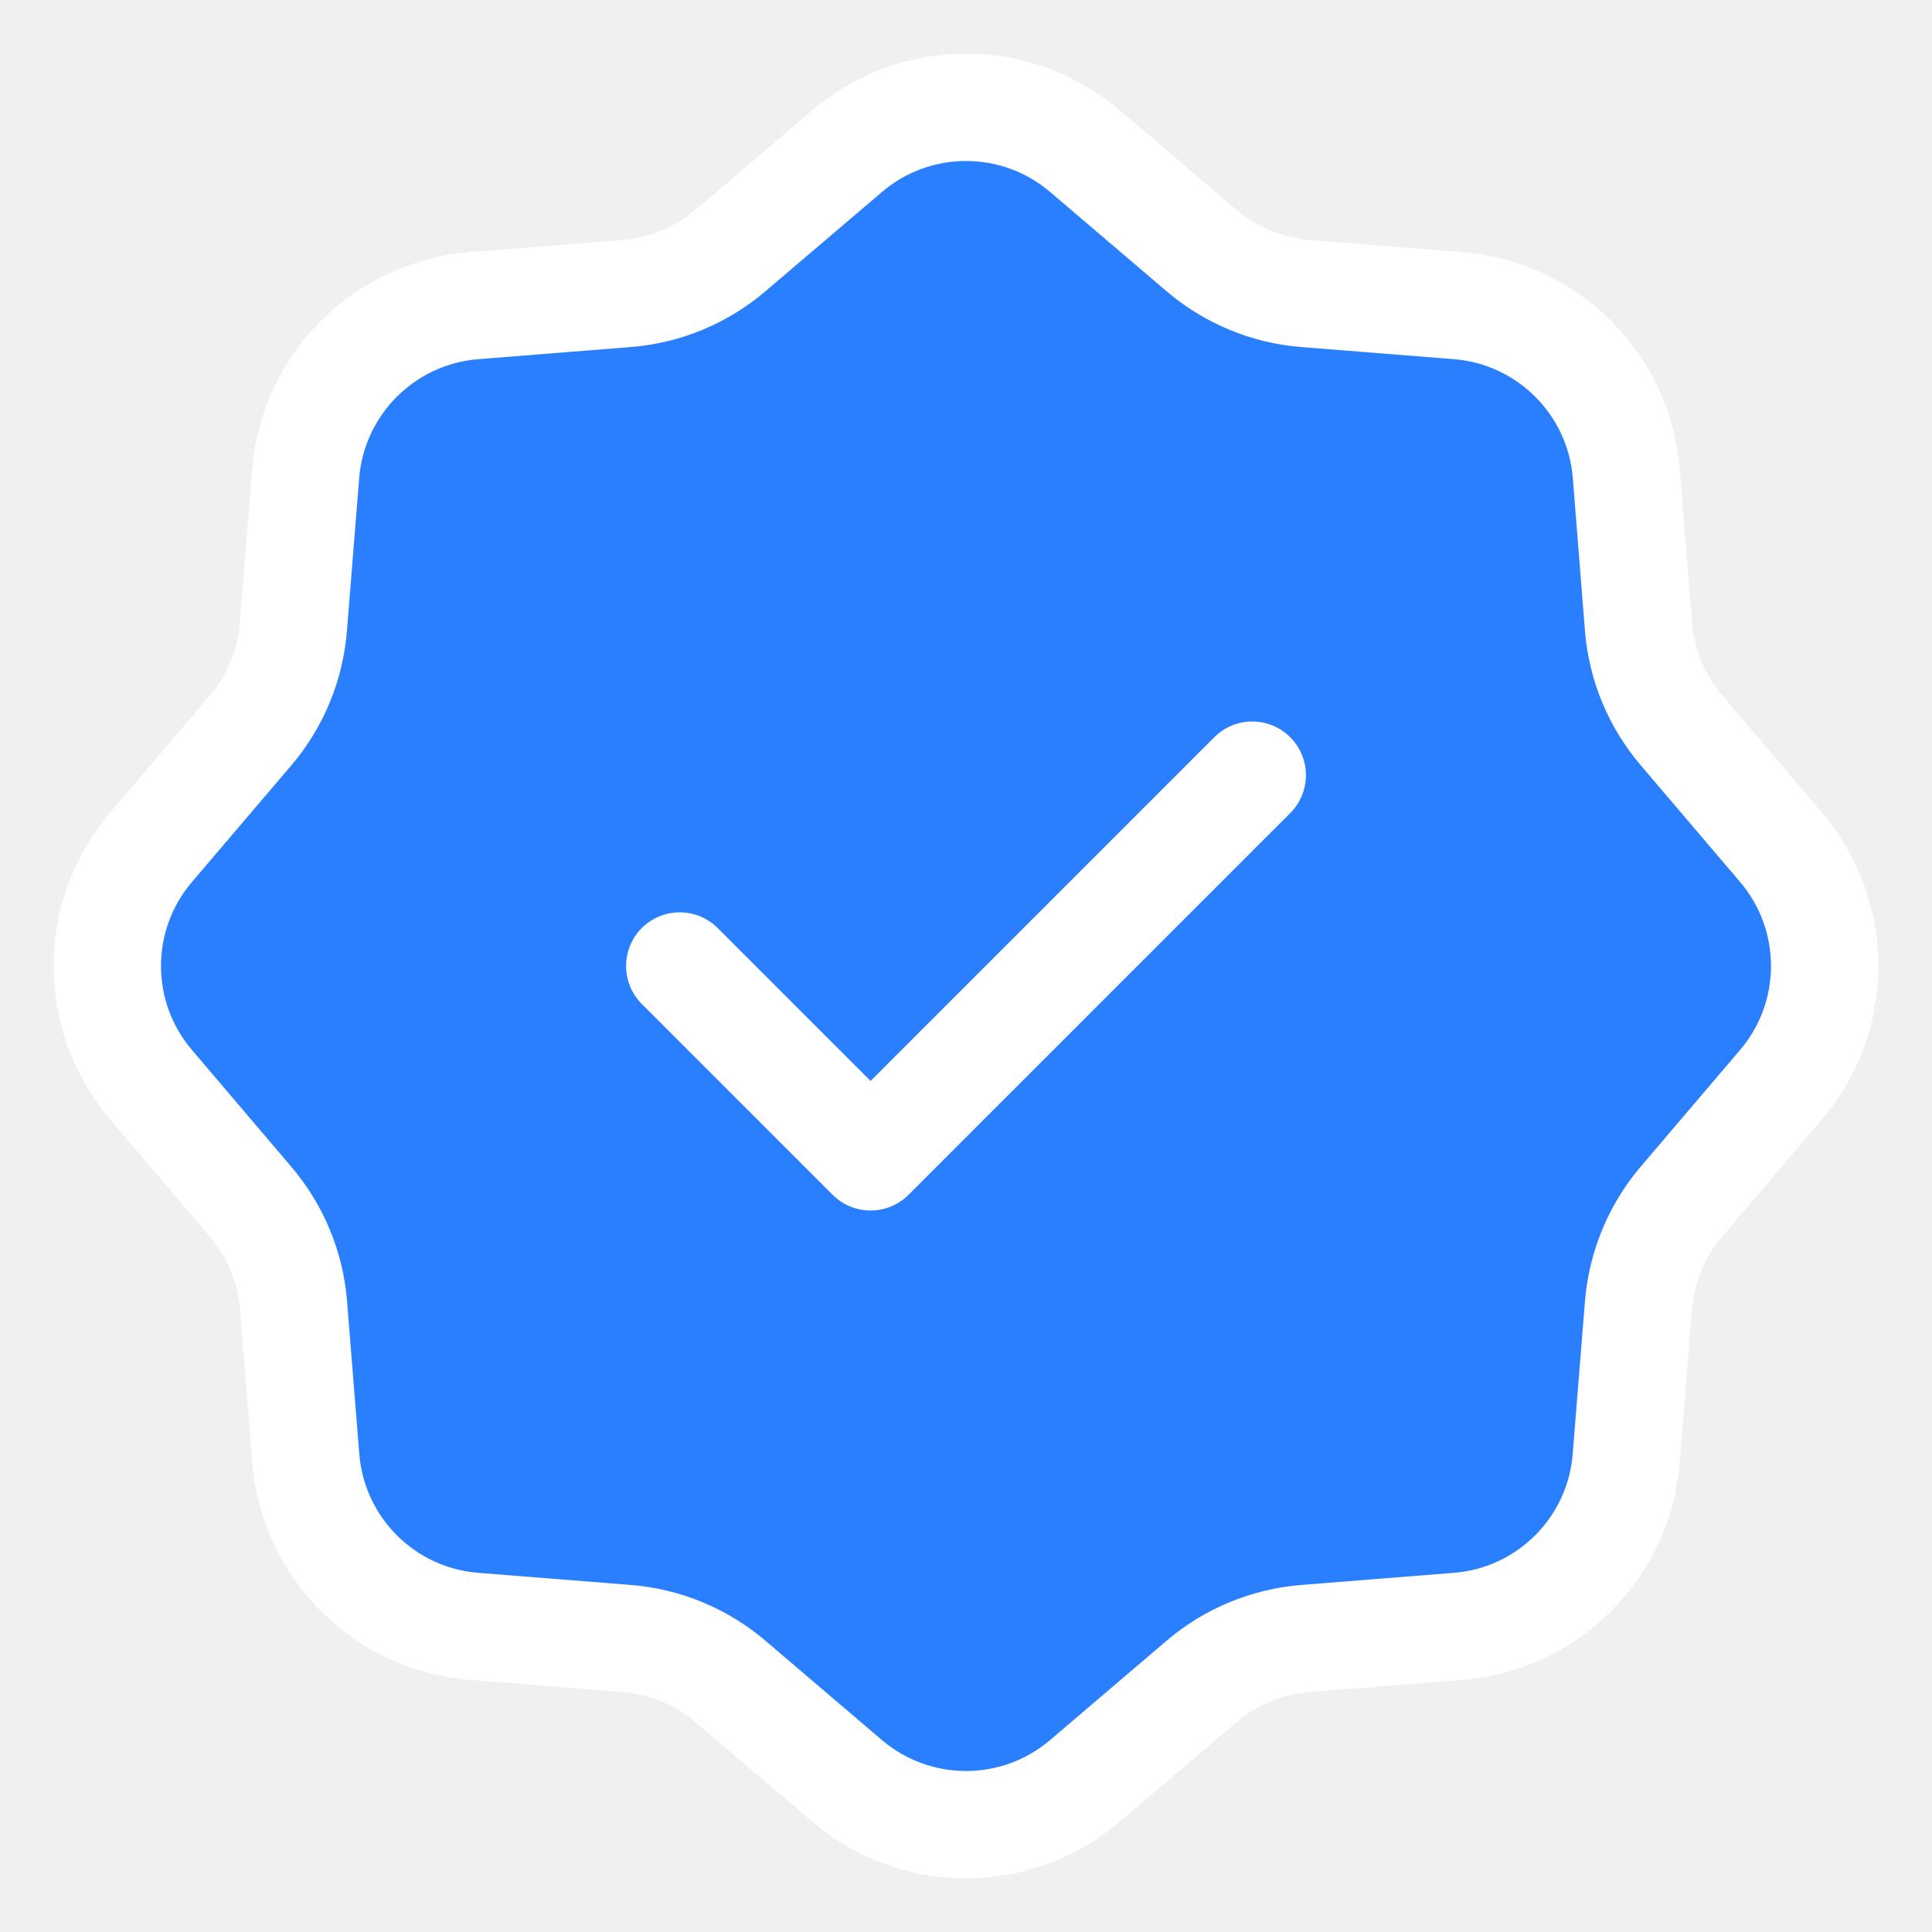
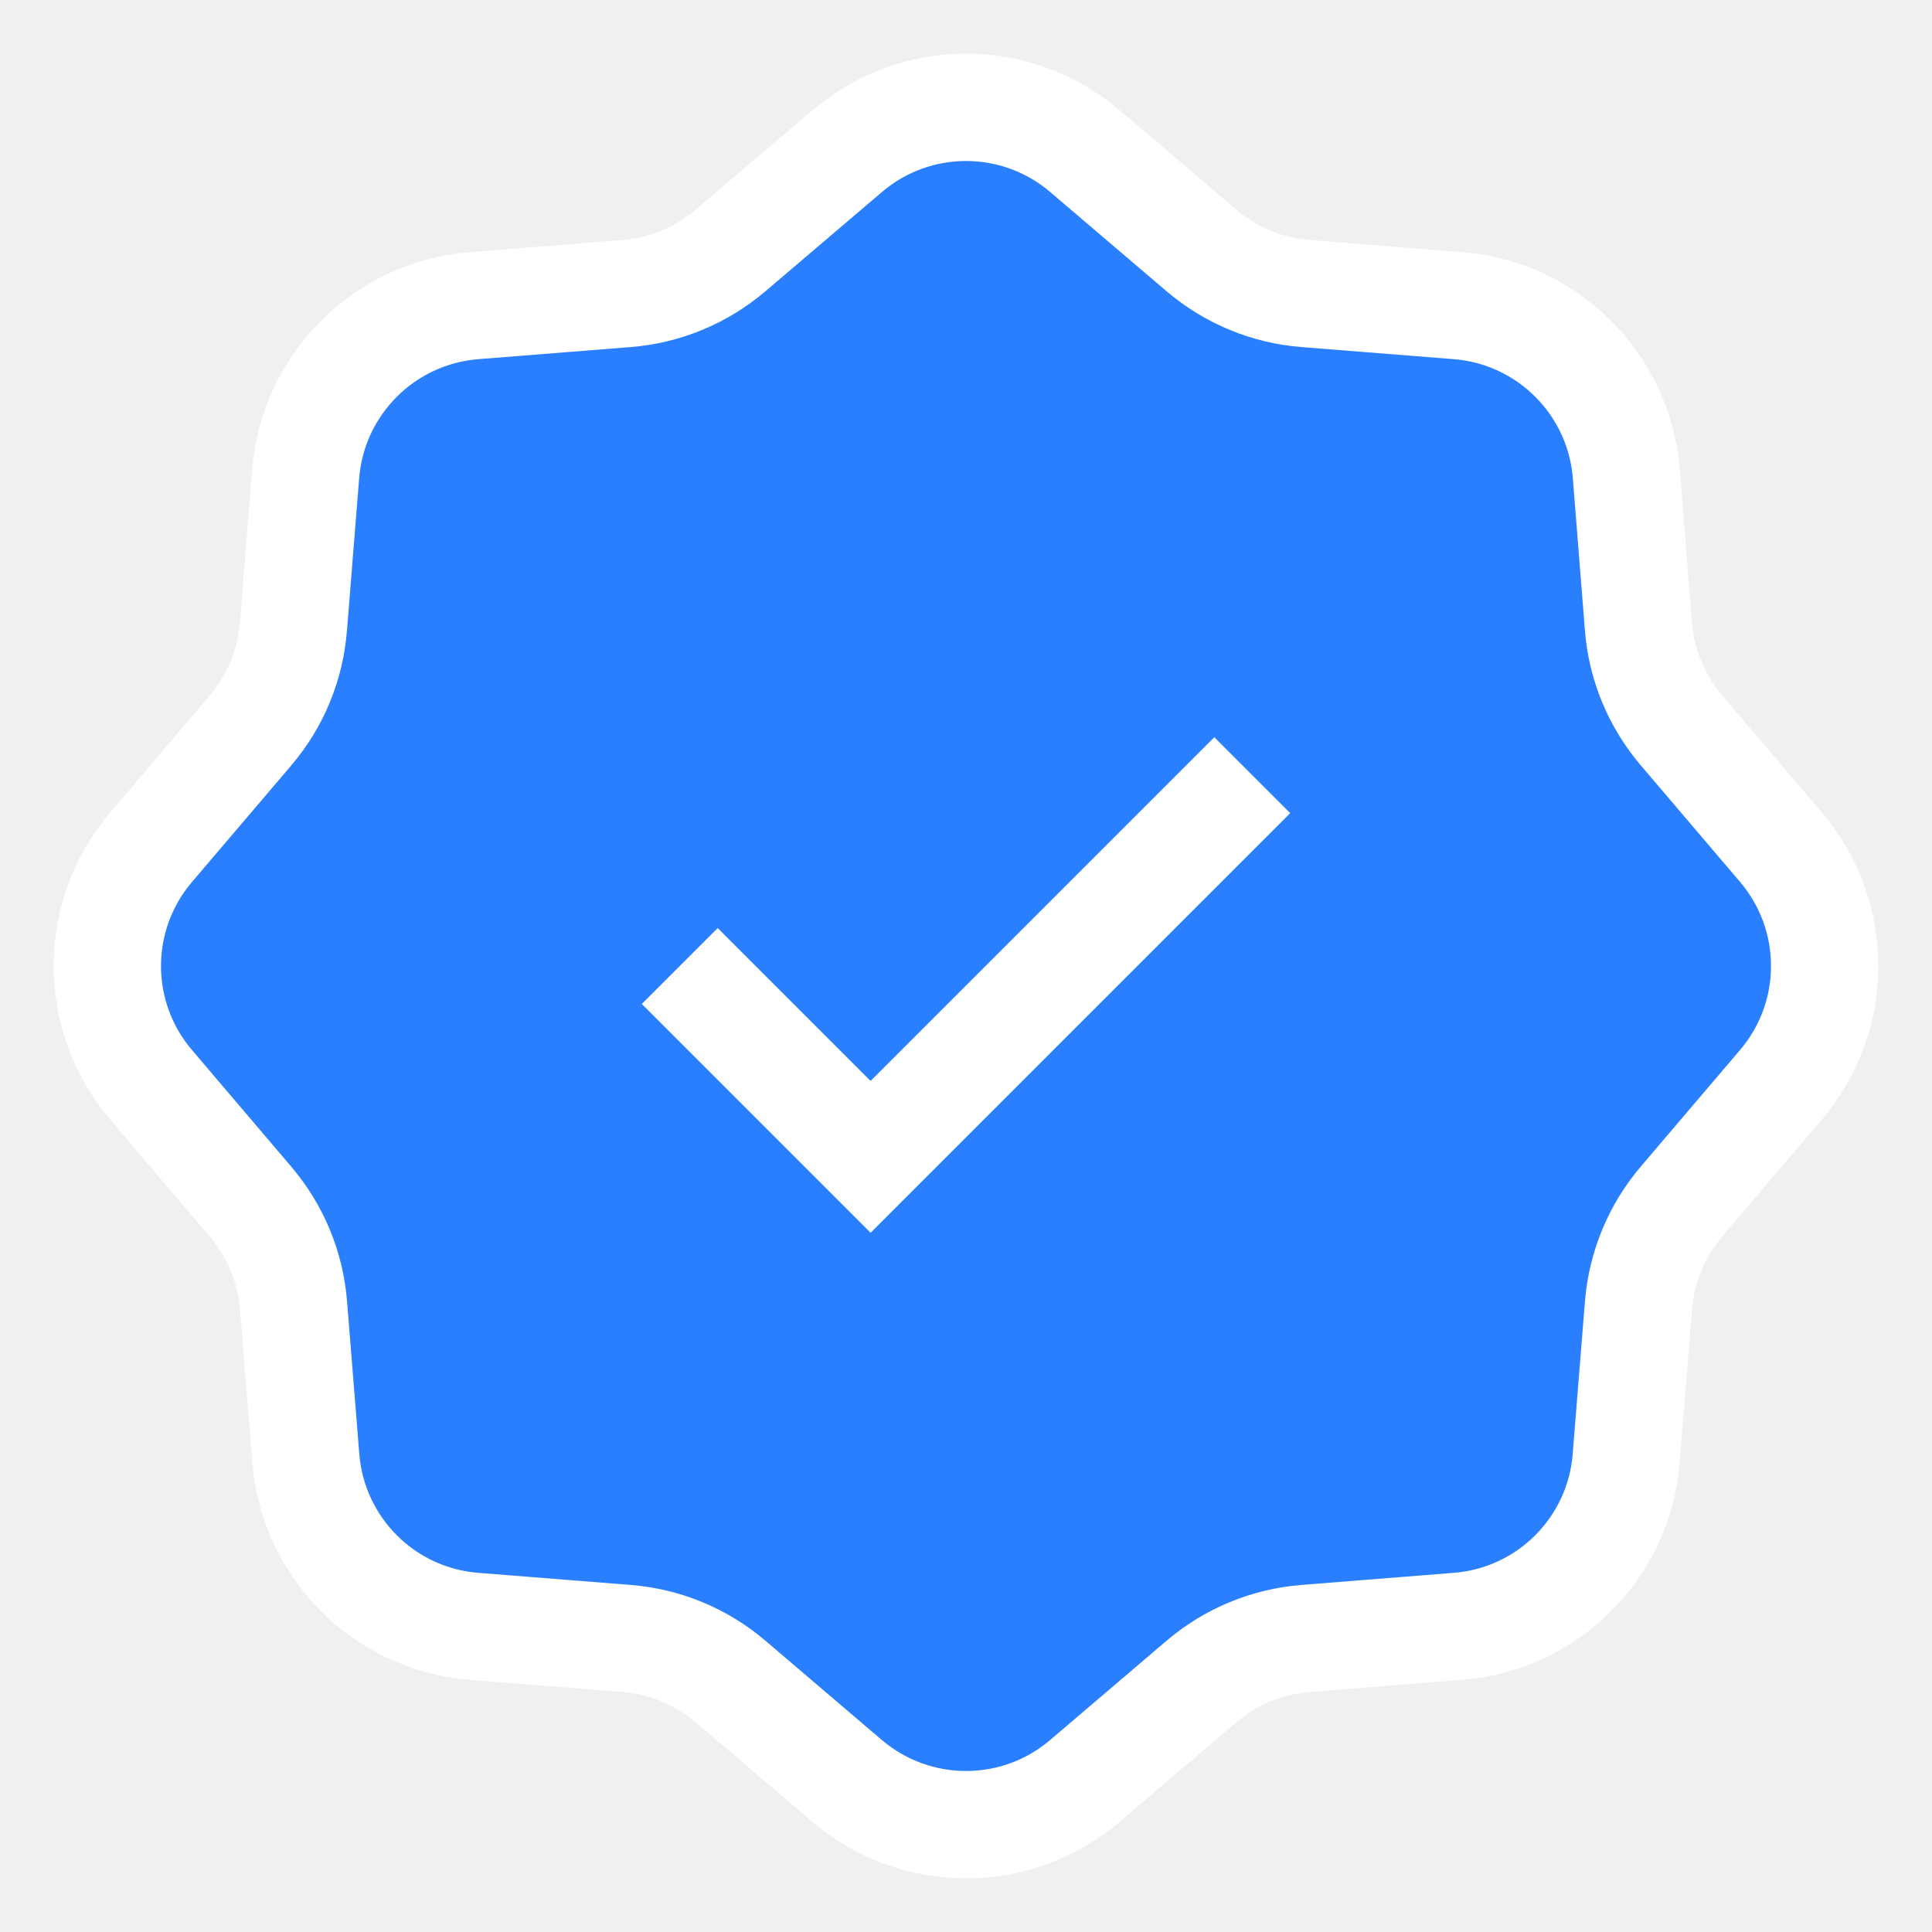
<svg xmlns="http://www.w3.org/2000/svg" width="18" height="18" viewBox="0 0 18 18" fill="none">
  <path d="M11.193 2.333L10.108 1.408C9.47 0.864 8.531 0.864 7.893 1.408L6.807 2.333C6.534 2.566 6.194 2.707 5.836 2.735L4.415 2.848C3.58 2.915 2.915 3.579 2.848 4.414L2.734 5.836C2.706 6.194 2.566 6.534 2.333 6.807L1.408 7.893C0.864 8.531 0.864 9.469 1.408 10.107L2.332 11.193C2.565 11.466 2.707 11.806 2.735 12.164L2.849 13.586C2.916 14.421 3.578 15.085 4.414 15.152L5.836 15.265C6.194 15.293 6.534 15.434 6.807 15.667L7.892 16.592C8.531 17.136 9.47 17.136 10.108 16.592L11.193 15.667C11.466 15.434 11.806 15.294 12.164 15.265L13.586 15.152C14.422 15.085 15.085 14.421 15.151 13.585L15.265 12.164C15.294 11.806 15.435 11.466 15.668 11.192L16.592 10.107C17.136 9.469 17.136 8.531 16.592 7.892L15.668 6.807C15.435 6.534 15.293 6.194 15.265 5.836L15.152 4.414C15.085 3.579 14.421 2.915 13.586 2.848L12.164 2.735C11.806 2.707 11.467 2.566 11.193 2.333Z" fill="#2A7FFE" />
-   <path d="M11.667 7.222L8.111 10.778L6.333 9M10.108 1.408L11.193 2.333C11.467 2.566 11.806 2.707 12.164 2.735L13.586 2.848C14.421 2.915 15.085 3.579 15.152 4.414L15.265 5.836C15.293 6.194 15.435 6.534 15.668 6.807L16.592 7.892C17.136 8.531 17.136 9.469 16.592 10.107L15.668 11.192C15.435 11.466 15.294 11.806 15.265 12.164L15.151 13.585C15.085 14.421 14.422 15.085 13.586 15.152L12.164 15.265C11.806 15.294 11.466 15.434 11.193 15.667L10.108 16.592C9.47 17.136 8.531 17.136 7.892 16.592L6.807 15.667C6.534 15.434 6.194 15.293 5.836 15.265L4.414 15.152C3.578 15.085 2.916 14.421 2.849 13.586L2.735 12.164C2.707 11.806 2.565 11.466 2.332 11.193L1.408 10.107C0.864 9.469 0.864 8.531 1.408 7.893L2.333 6.807C2.566 6.534 2.706 6.194 2.734 5.836L2.848 4.414C2.915 3.579 3.58 2.915 4.415 2.848L5.836 2.735C6.194 2.707 6.534 2.566 6.807 2.333L7.893 1.408C8.531 0.864 9.47 0.864 10.108 1.408Z" stroke="white" stroke-linecap="round" stroke-linejoin="round" />
+   <path d="M11.667 7.222L8.111 10.778L6.333 9M10.108 1.408L11.193 2.333C11.467 2.566 11.806 2.707 12.164 2.735L13.586 2.848C14.421 2.915 15.085 3.579 15.152 4.414L15.265 5.836C15.293 6.194 15.435 6.534 15.668 6.807L16.592 7.892C17.136 8.531 17.136 9.469 16.592 10.107L15.668 11.192C15.435 11.466 15.294 11.806 15.265 12.164L15.151 13.585C15.085 14.421 14.422 15.085 13.586 15.152L12.164 15.265C11.806 15.294 11.466 15.434 11.193 15.667L10.108 16.592C9.47 17.136 8.531 17.136 7.892 16.592L6.807 15.667C6.534 15.434 6.194 15.293 5.836 15.265L4.414 15.152C3.578 15.085 2.916 14.421 2.849 13.586L2.735 12.164C2.707 11.806 2.565 11.466 2.332 11.193L1.408 10.107C0.864 9.469 0.864 8.531 1.408 7.893L2.333 6.807C2.566 6.534 2.706 6.194 2.734 5.836L2.848 4.414C2.915 3.579 3.58 2.915 4.415 2.848L5.836 2.735C6.194 2.707 6.534 2.566 6.807 2.333L7.893 1.408C8.531 0.864 9.47 0.864 10.108 1.408Z" stroke="white" strokeLinecap="round" strokeLinejoin="round" />
</svg>
